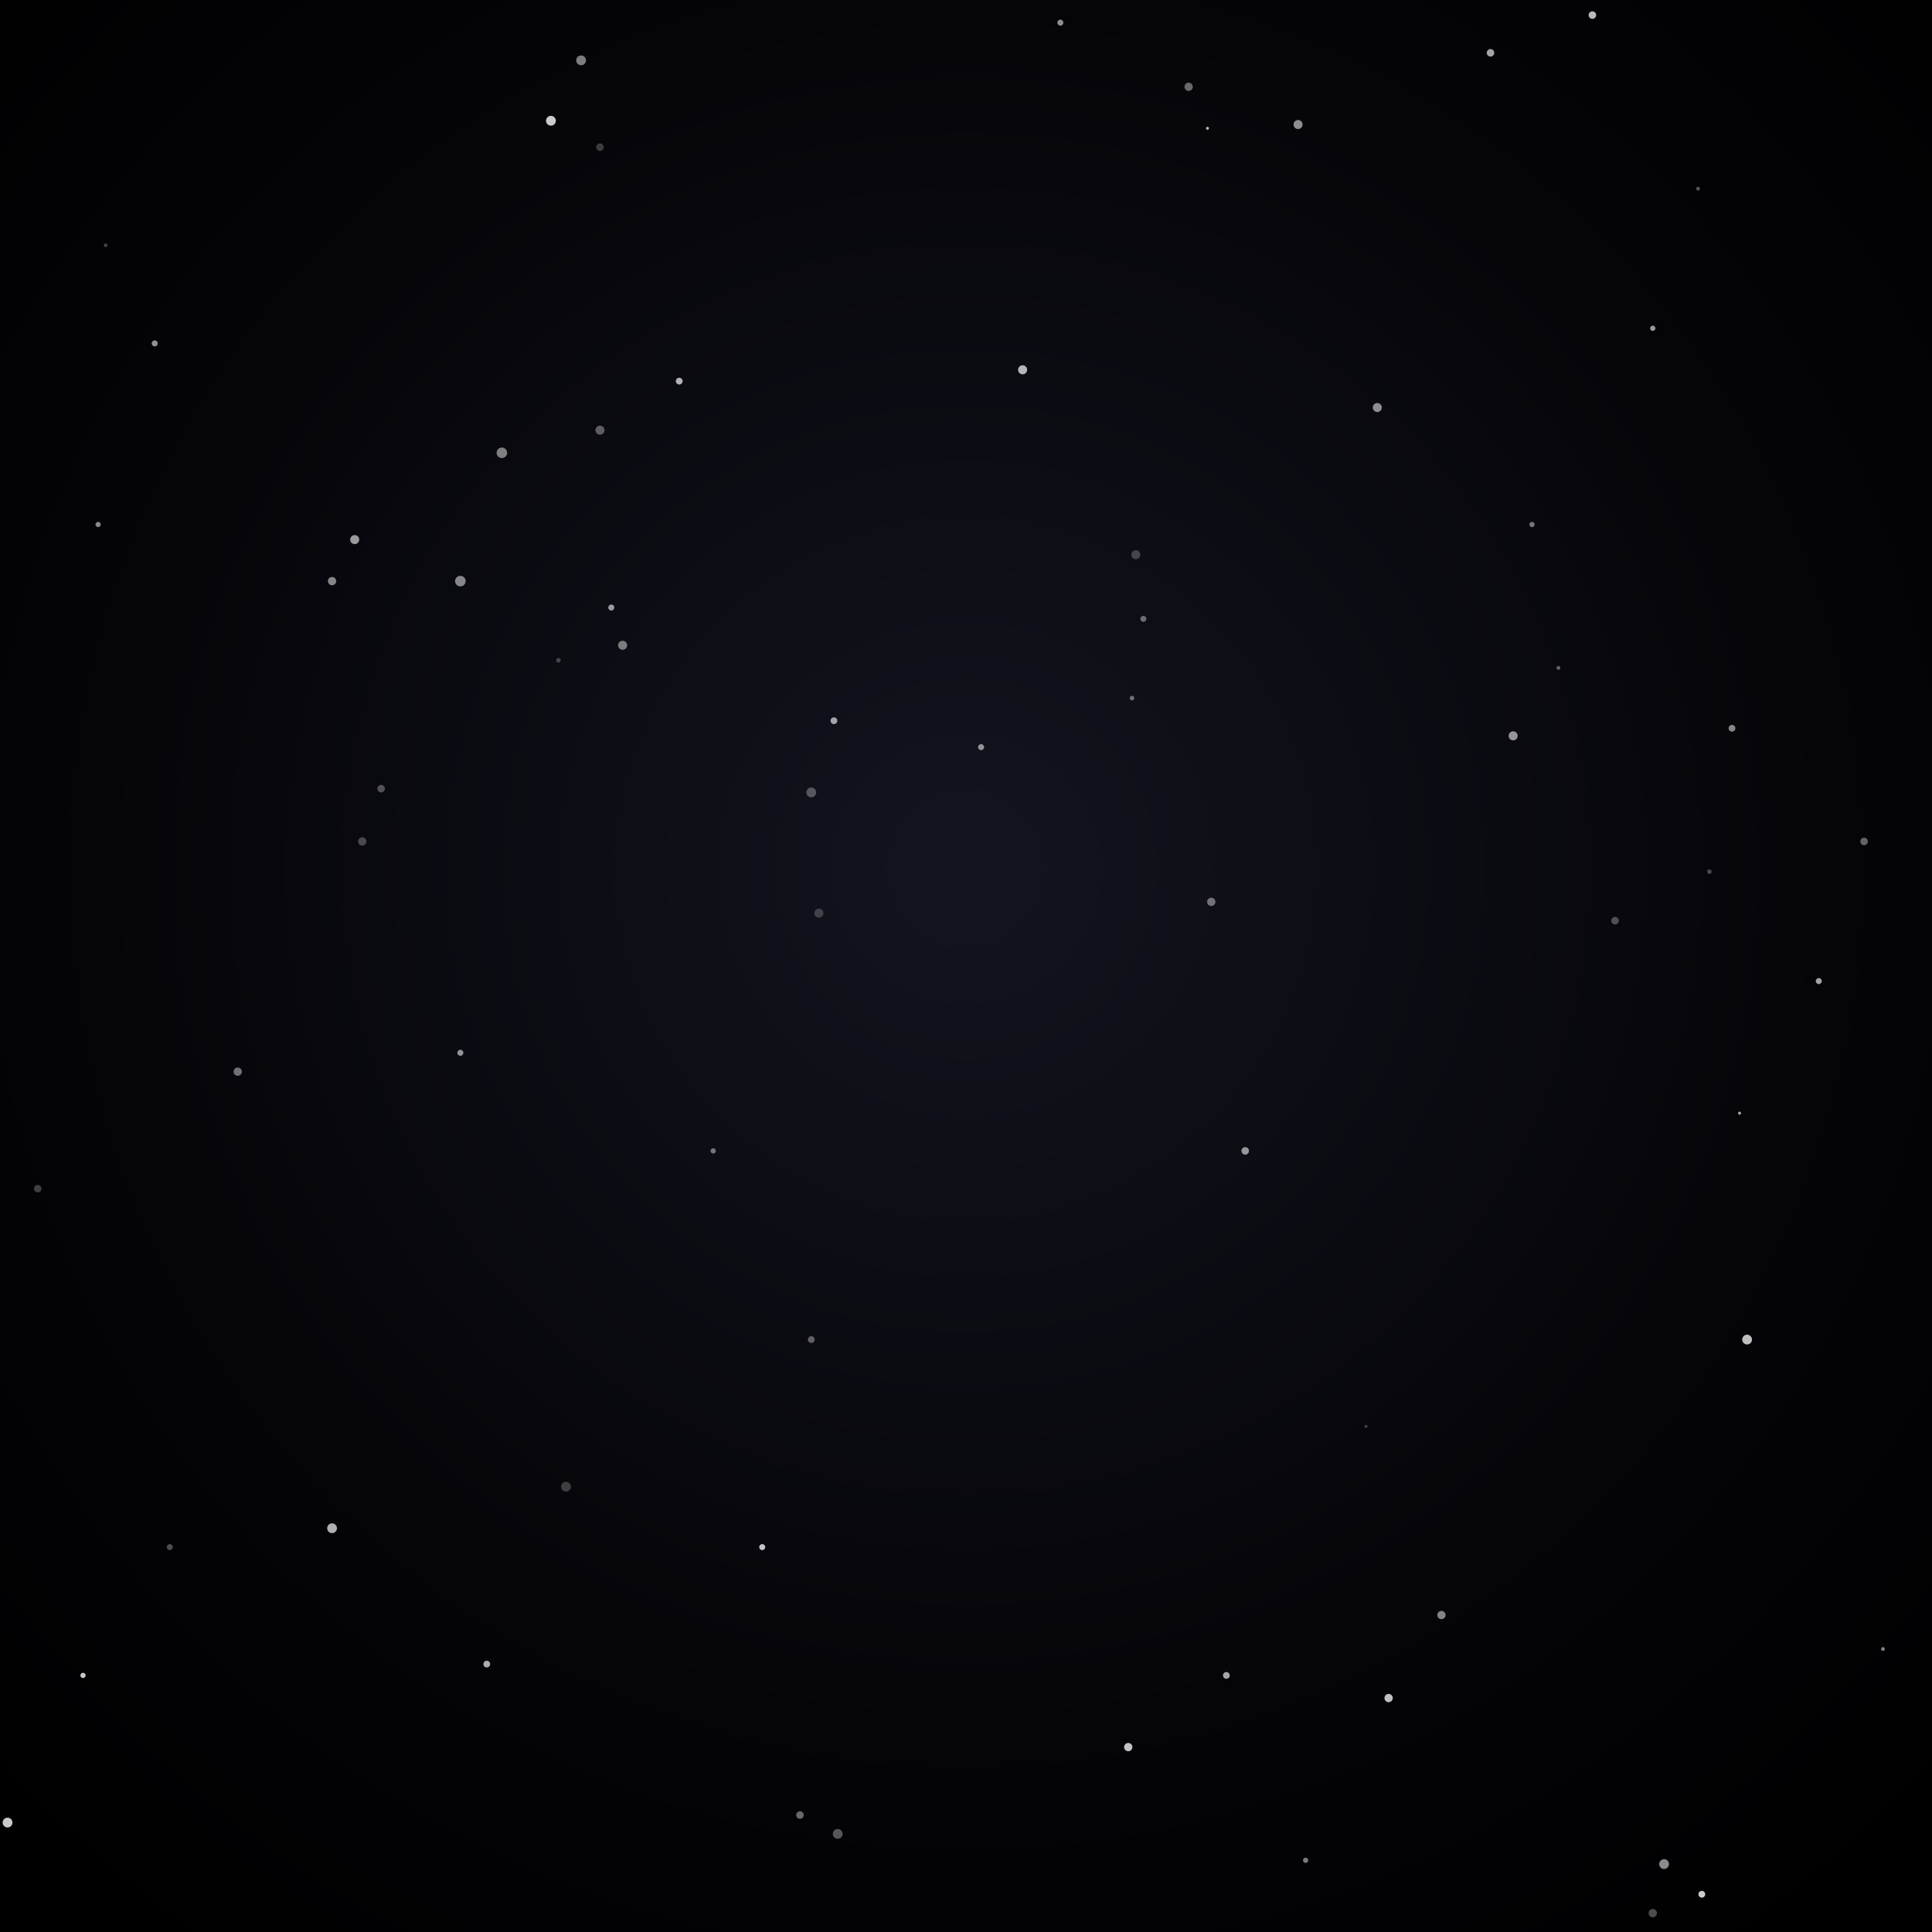
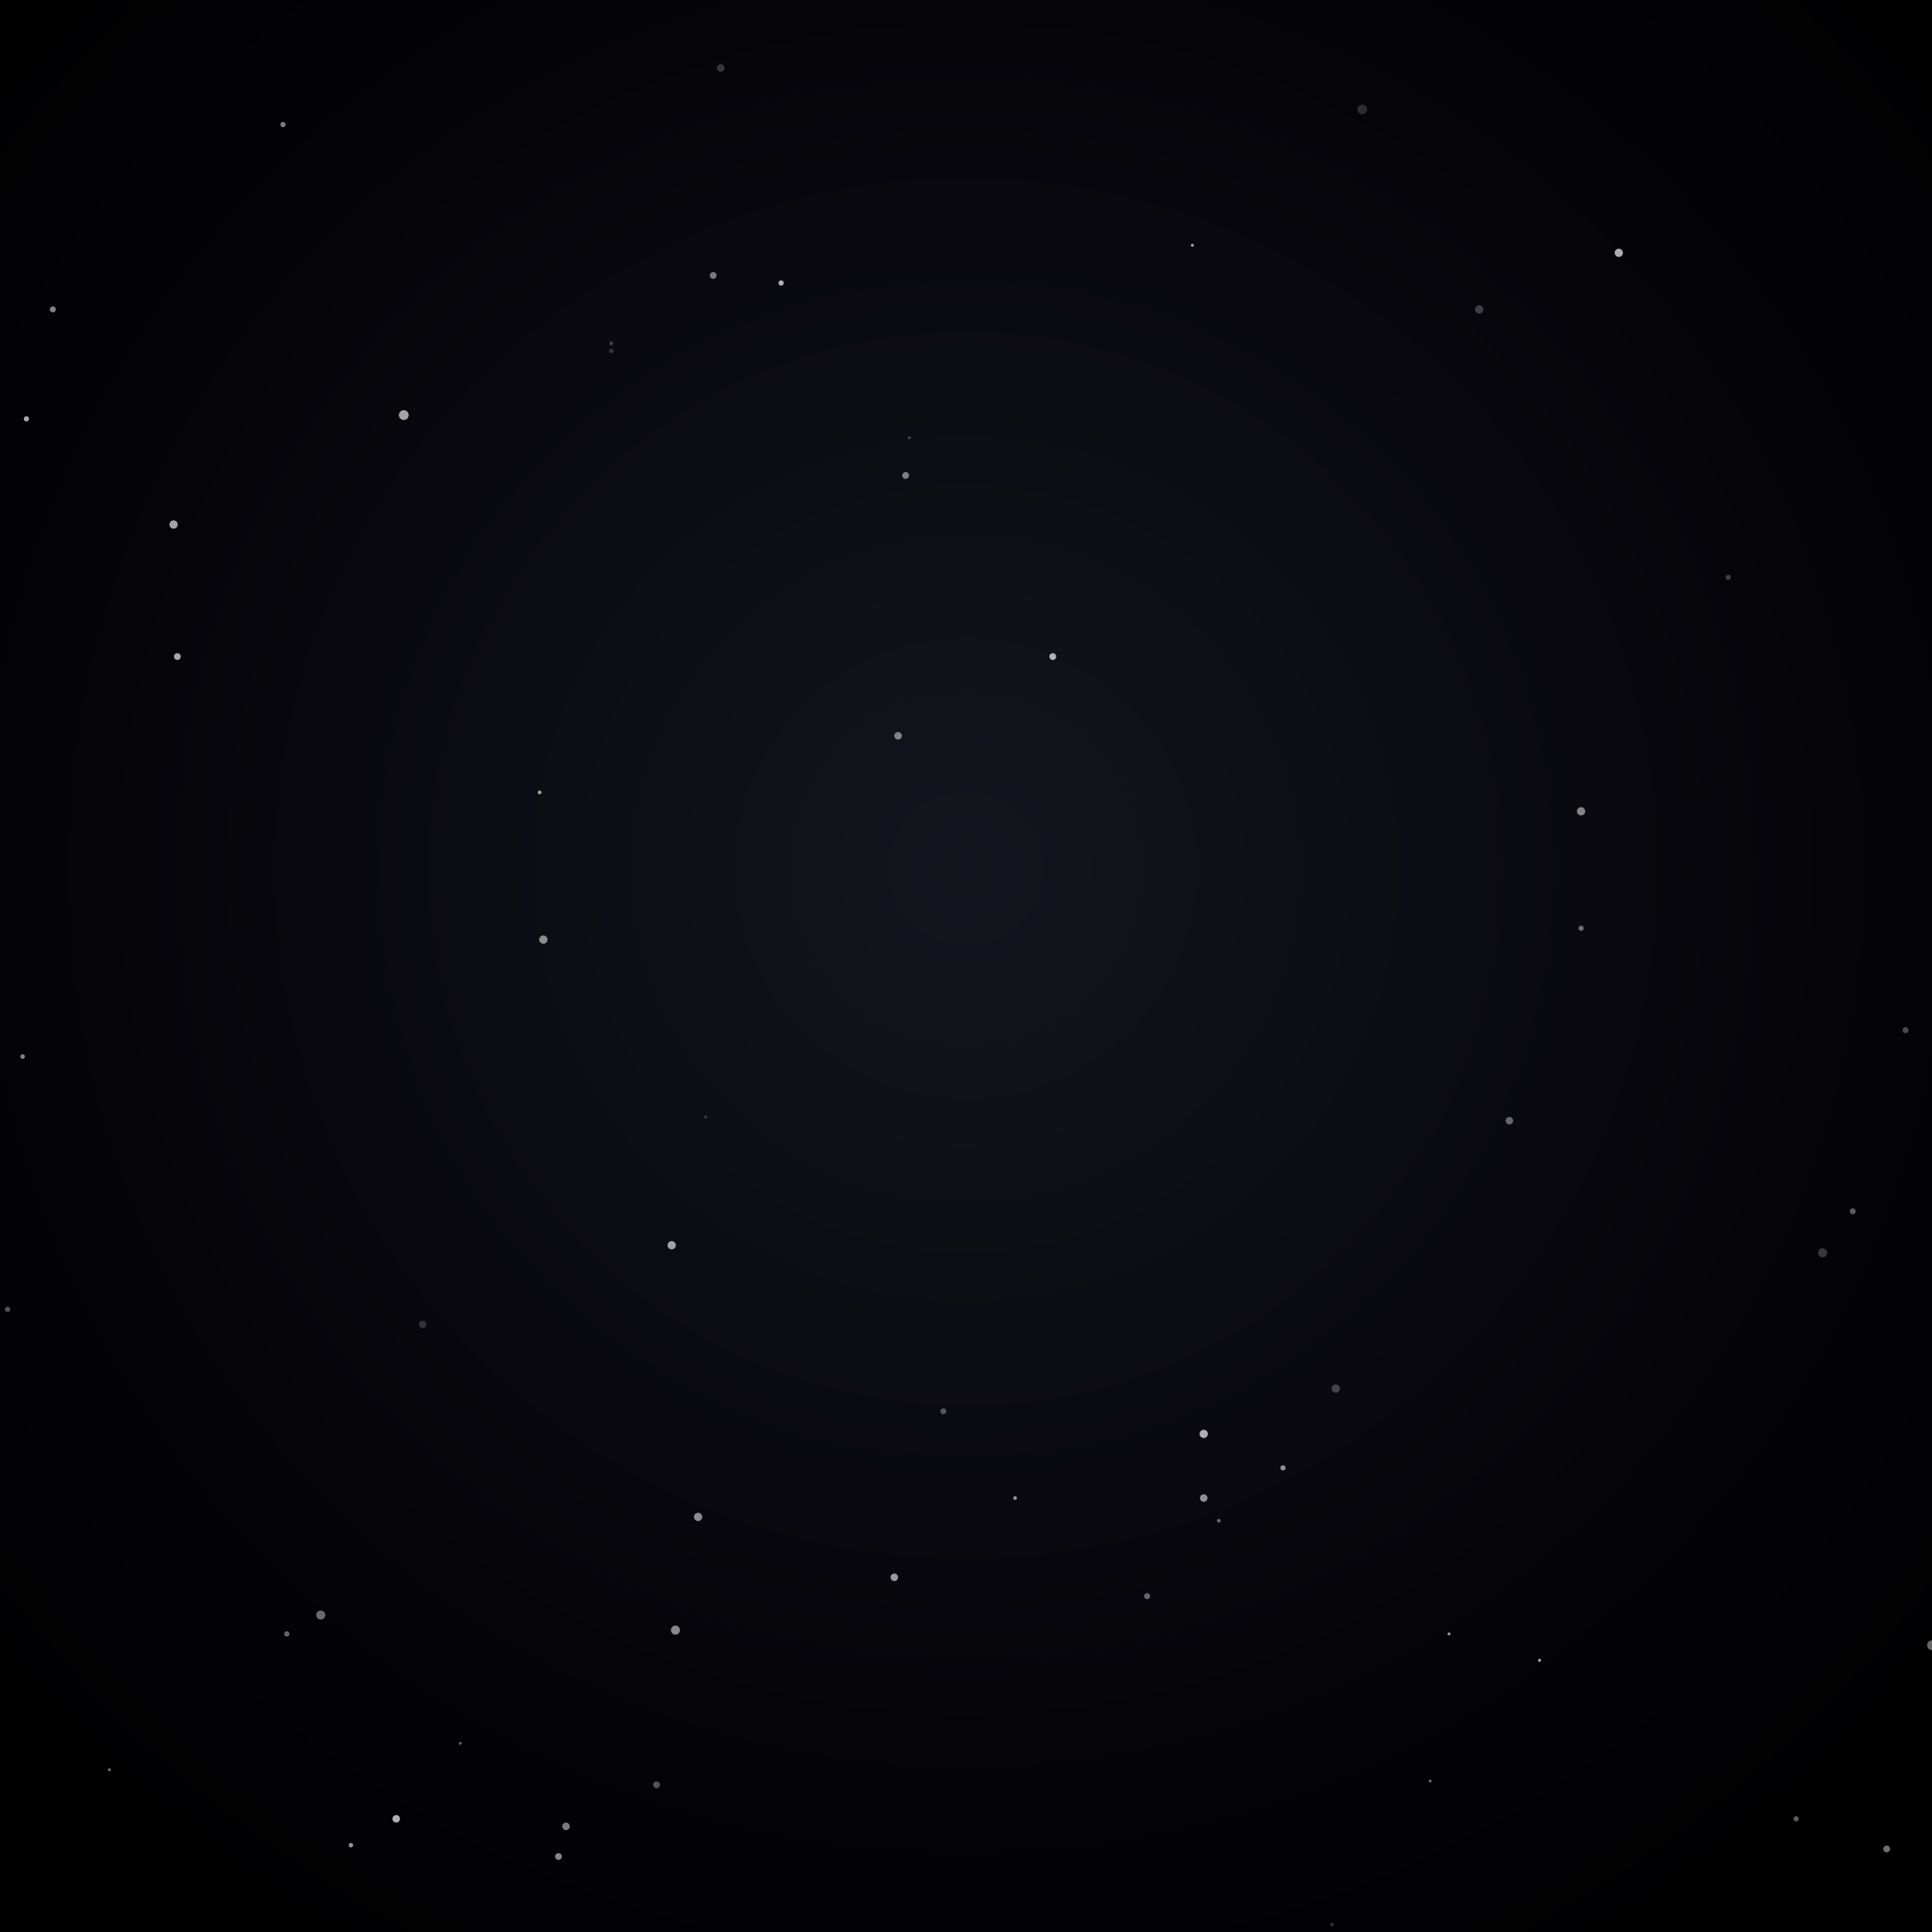
<svg xmlns="http://www.w3.org/2000/svg" viewBox="0 0 512 512" width="512" height="512">
  <defs>
    <radialGradient id="bg" cx="50%" cy="45%" r="70%">
-       <stop offset="0" stop-color="#14141f" />
+       <stop offset="0" stop-color="#15151f" />
      <stop offset=".6" stop-color="#05050a" />
      <stop offset="1" stop-color="#000" />
    </radialGradient>
    <radialGradient id="hole" cx="50%" cy="50%" r="50%">
-       <stop offset=".55" stop-color="#000" />
-       <stop offset=".92" stop-color="#0b0b14" />
+       <stop offset=".6" stop-color="#000" />
+       <stop offset=".93" stop-color="#0c0c15" />
      <stop offset="1" stop-color="#2a2d3d" />
    </radialGradient>
    <linearGradient id="ring" x1="0" y1="0" x2="1" y2="1">
      <stop offset="0" stop-color="#ffffff" />
-       <stop offset=".45" stop-color="#cfd6ff" />
+       <stop offset=".5" stop-color="#cfd6ff" />
      <stop offset="1" stop-color="#3a3d52" />
    </linearGradient>
    <linearGradient id="key" x1="0" y1="0" x2="0" y2="1">
      <stop offset="0" stop-color="#ffffff" />
-       <stop offset="1" stop-color="#aeb4cc" />
+       <stop offset="1" stop-color="#b3b8cf" />
    </linearGradient>
    <filter id="glow" x="-60%" y="-60%" width="220%" height="220%">
-       <feGaussianBlur stdDeviation="7" result="b" />
+       <feGaussianBlur stdDeviation="6" result="b" />
+       <feMerge>
+         <feMergeNode in="b" />
+         <feMergeNode in="SourceGraphic" />
+       </feMerge>
+     </filter>
+     <filter id="yglow" x="-30%" y="-30%" width="160%" height="160%">
+       <feGaussianBlur stdDeviation="5" result="b" />
      <feMerge>
        <feMergeNode in="b" />
        <feMergeNode in="SourceGraphic" />
      </feMerge>
    </filter>
    <filter id="bigglow" x="-30%" y="-30%" width="160%" height="160%">
      <feGaussianBlur stdDeviation="14" />
    </filter>
  </defs>
  <rect width="512" height="512" fill="url(#bg)" />
  <g>
-     <circle cx="122" cy="279" r="0.8" fill="#fff" opacity="0.56" />
-     <circle cx="320" cy="34" r="0.4" fill="#fff" opacity="0.70" />
-     <circle cx="133" cy="120" r="1.4" fill="#fff" opacity="0.48" />
-     <circle cx="428" cy="244" r="1.0" fill="#fff" opacity="0.29" />
-     <circle cx="325" cy="444" r="0.9" fill="#fff" opacity="0.64" />
-     <circle cx="344" cy="33" r="1.2" fill="#fff" opacity="0.55" />
-     <circle cx="154" cy="16" r="1.3" fill="#fff" opacity="0.48" />
-     <circle cx="368" cy="450" r="1.1" fill="#fff" opacity="0.75" />
-     <circle cx="202" cy="410" r="0.8" fill="#fff" opacity="0.76" />
-     <circle cx="450" cy="50" r="0.5" fill="#fff" opacity="0.33" />
-     <circle cx="494" cy="223" r="1.0" fill="#fff" opacity="0.38" />
-     <circle cx="260" cy="198" r="0.8" fill="#fff" opacity="0.55" />
-     <circle cx="299" cy="463" r="1.1" fill="#fff" opacity="0.76" />
-     <circle cx="438" cy="507" r="1.1" fill="#fff" opacity="0.30" />
-     <circle cx="441" cy="494" r="1.3" fill="#fff" opacity="0.54" />
-     <circle cx="365" cy="108" r="1.2" fill="#fff" opacity="0.54" />
-     <circle cx="146" cy="32" r="1.3" fill="#fff" opacity="0.79" />
-     <circle cx="45" cy="410" r="0.8" fill="#fff" opacity="0.29" />
-     <circle cx="150" cy="394" r="1.3" fill="#fff" opacity="0.23" />
-     <circle cx="315" cy="23" r="1.1" fill="#fff" opacity="0.40" />
-     <circle cx="451" cy="502" r="0.9" fill="#fff" opacity="0.80" />
-     <circle cx="159" cy="39" r="1.0" fill="#fff" opacity="0.22" />
-     <circle cx="101" cy="209" r="1.0" fill="#fff" opacity="0.29" />
-     <circle cx="22" cy="444" r="0.7" fill="#fff" opacity="0.78" />
-     <circle cx="459" cy="193" r="0.9" fill="#fff" opacity="0.51" />
-     <circle cx="330" cy="305" r="1.0" fill="#fff" opacity="0.57" />
-     <circle cx="482" cy="260" r="0.8" fill="#fff" opacity="0.63" />
-     <circle cx="122" cy="154" r="1.4" fill="#fff" opacity="0.51" />
-     <circle cx="281" cy="6" r="0.8" fill="#fff" opacity="0.55" />
-     <circle cx="10" cy="315" r="1.0" fill="#fff" opacity="0.24" />
-     <circle cx="321" cy="239" r="1.1" fill="#fff" opacity="0.41" />
-     <circle cx="362" cy="378" r="0.4" fill="#fff" opacity="0.24" />
-     <circle cx="346" cy="493" r="0.7" fill="#fff" opacity="0.47" />
-     <circle cx="303" cy="164" r="0.8" fill="#fff" opacity="0.39" />
-     <circle cx="189" cy="305" r="0.7" fill="#fff" opacity="0.43" />
-     <circle cx="395" cy="14" r="1.0" fill="#fff" opacity="0.64" />
-     <circle cx="159" cy="114" r="1.2" fill="#fff" opacity="0.34" />
-     <circle cx="96" cy="223" r="1.1" fill="#fff" opacity="0.26" />
-     <circle cx="165" cy="171" r="1.2" fill="#fff" opacity="0.46" />
-     <circle cx="438" cy="87" r="0.7" fill="#fff" opacity="0.59" />
-     <circle cx="453" cy="231" r="0.6" fill="#fff" opacity="0.27" />
-     <circle cx="271" cy="98" r="1.2" fill="#fff" opacity="0.70" />
-     <circle cx="94" cy="143" r="1.2" fill="#fff" opacity="0.59" />
-     <circle cx="413" cy="177" r="0.5" fill="#fff" opacity="0.38" />
-     <circle cx="406" cy="139" r="0.7" fill="#fff" opacity="0.45" />
-     <circle cx="215" cy="210" r="1.3" fill="#fff" opacity="0.29" />
-     <circle cx="2" cy="483" r="1.3" fill="#fff" opacity="0.79" />
-     <circle cx="222" cy="486" r="1.3" fill="#fff" opacity="0.33" />
-     <circle cx="382" cy="428" r="1.1" fill="#fff" opacity="0.51" />
-     <circle cx="148" cy="175" r="0.6" fill="#fff" opacity="0.24" />
-     <circle cx="301" cy="147" r="1.2" fill="#fff" opacity="0.23" />
-     <circle cx="463" cy="355" r="1.3" fill="#fff" opacity="0.74" />
-     <circle cx="461" cy="295" r="0.4" fill="#fff" opacity="0.65" />
-     <circle cx="88" cy="154" r="1.1" fill="#fff" opacity="0.51" />
-     <circle cx="212" cy="481" r="1.0" fill="#fff" opacity="0.40" />
-     <circle cx="129" cy="441" r="0.9" fill="#fff" opacity="0.67" />
-     <circle cx="180" cy="101" r="0.9" fill="#fff" opacity="0.69" />
-     <circle cx="88" cy="405" r="1.3" fill="#fff" opacity="0.68" />
-     <circle cx="422" cy="4" r="1.0" fill="#fff" opacity="0.72" />
-     <circle cx="26" cy="139" r="0.7" fill="#fff" opacity="0.52" />
-     <circle cx="217" cy="242" r="1.2" fill="#fff" opacity="0.20" />
-     <circle cx="28" cy="65" r="0.5" fill="#fff" opacity="0.24" />
-     <circle cx="499" cy="437" r="0.5" fill="#fff" opacity="0.50" />
-     <circle cx="162" cy="161" r="0.8" fill="#fff" opacity="0.59" />
-     <circle cx="300" cy="185" r="0.6" fill="#fff" opacity="0.40" />
-     <circle cx="63" cy="284" r="1.1" fill="#fff" opacity="0.43" />
-     <circle cx="41" cy="91" r="0.8" fill="#fff" opacity="0.56" />
-     <circle cx="401" cy="195" r="1.2" fill="#fff" opacity="0.57" />
-     <circle cx="221" cy="191" r="0.9" fill="#fff" opacity="0.62" />
-     <circle cx="215" cy="355" r="0.9" fill="#fff" opacity="0.35" />
+     <circle cx="319" cy="380" r="1.1" fill="#fff" opacity="0.67" />
+     <circle cx="379" cy="472" r="0.4" fill="#fff" opacity="0.41" />
+     <circle cx="483" cy="332" r="1.2" fill="#fff" opacity="0.21" />
+     <circle cx="240" cy="126" r="0.9" fill="#fff" opacity="0.47" />
+     <circle cx="7" cy="111" r="0.7" fill="#fff" opacity="0.65" />
+     <circle cx="392" cy="82" r="1.1" fill="#fff" opacity="0.23" />
+     <circle cx="316" cy="65" r="0.4" fill="#fff" opacity="0.63" />
+     <circle cx="107" cy="110" r="1.3" fill="#fff" opacity="0.63" />
+     <circle cx="148" cy="492" r="0.9" fill="#fff" opacity="0.52" />
+     <circle cx="105" cy="482" r="1.0" fill="#fff" opacity="0.68" />
+     <circle cx="458" cy="153" r="0.7" fill="#fff" opacity="0.24" />
+     <circle cx="75" cy="33" r="0.7" fill="#fff" opacity="0.48" />
+     <circle cx="2" cy="347" r="0.7" fill="#fff" opacity="0.32" />
+     <circle cx="419" cy="246" r="0.7" fill="#fff" opacity="0.41" />
+     <circle cx="361" cy="29" r="1.3" fill="#fff" opacity="0.16" />
+     <circle cx="384" cy="433" r="0.4" fill="#fff" opacity="0.58" />
+     <circle cx="187" cy="296" r="0.4" fill="#fff" opacity="0.18" />
+     <circle cx="93" cy="489" r="0.6" fill="#fff" opacity="0.57" />
+     <circle cx="476" cy="482" r="0.7" fill="#fff" opacity="0.35" />
+     <circle cx="269" cy="397" r="0.5" fill="#fff" opacity="0.56" />
+     <circle cx="408" cy="440" r="0.4" fill="#fff" opacity="0.67" />
+     <circle cx="47" cy="174" r="0.9" fill="#fff" opacity="0.65" />
+     <circle cx="174" cy="473" r="0.9" fill="#fff" opacity="0.32" />
+     <circle cx="162" cy="91" r="0.5" fill="#fff" opacity="0.23" />
+     <circle cx="353" cy="510" r="0.5" fill="#fff" opacity="0.18" />
+     <circle cx="505" cy="273" r="0.8" fill="#fff" opacity="0.28" />
+     <circle cx="304" cy="423" r="0.8" fill="#fff" opacity="0.38" />
+     <circle cx="29" cy="469" r="0.4" fill="#fff" opacity="0.42" />
+     <circle cx="429" cy="67" r="1.1" fill="#fff" opacity="0.67" />
+     <circle cx="323" cy="403" r="0.5" fill="#fff" opacity="0.39" />
+     <circle cx="76" cy="433" r="0.7" fill="#fff" opacity="0.40" />
+     <circle cx="512" cy="436" r="1.3" fill="#fff" opacity="0.40" />
+     <circle cx="250" cy="374" r="0.8" fill="#fff" opacity="0.31" />
+     <circle cx="207" cy="75" r="0.7" fill="#fff" opacity="0.69" />
+     <circle cx="491" cy="321" r="0.8" fill="#fff" opacity="0.34" />
+     <circle cx="46" cy="139" r="1.1" fill="#fff" opacity="0.63" />
+     <circle cx="185" cy="402" r="1.1" fill="#fff" opacity="0.53" />
+     <circle cx="340" cy="389" r="0.7" fill="#fff" opacity="0.54" />
+     <circle cx="144" cy="249" r="1.1" fill="#fff" opacity="0.53" />
+     <circle cx="150" cy="484" r="1.0" fill="#fff" opacity="0.47" />
+     <circle cx="6" cy="280" r="0.6" fill="#fff" opacity="0.52" />
+     <circle cx="237" cy="418" r="1.0" fill="#fff" opacity="0.59" />
+     <circle cx="178" cy="330" r="1.1" fill="#fff" opacity="0.61" />
+     <circle cx="179" cy="432" r="1.2" fill="#fff" opacity="0.53" />
+     <circle cx="500" cy="490" r="0.9" fill="#fff" opacity="0.44" />
+     <circle cx="85" cy="428" r="1.2" fill="#fff" opacity="0.41" />
+     <circle cx="354" cy="368" r="1.1" fill="#fff" opacity="0.24" />
+     <circle cx="400" cy="297" r="1.0" fill="#fff" opacity="0.38" />
+     <circle cx="319" cy="397" r="1.0" fill="#fff" opacity="0.55" />
+     <circle cx="14" cy="82" r="0.8" fill="#fff" opacity="0.51" />
+     <circle cx="112" cy="351" r="1.0" fill="#fff" opacity="0.17" />
+     <circle cx="241" cy="116" r="0.4" fill="#fff" opacity="0.22" />
+     <circle cx="162" cy="93" r="0.6" fill="#fff" opacity="0.17" />
+     <circle cx="238" cy="195" r="1.0" fill="#fff" opacity="0.47" />
+     <circle cx="122" cy="462" r="0.4" fill="#fff" opacity="0.37" />
+     <circle cx="143" cy="210" r="0.5" fill="#fff" opacity="0.61" />
+     <circle cx="191" cy="18" r="1.0" fill="#fff" opacity="0.20" />
+     <circle cx="279" cy="174" r="0.9" fill="#fff" opacity="0.68" />
+     <circle cx="419" cy="215" r="1.1" fill="#fff" opacity="0.50" />
+     <circle cx="189" cy="73" r="0.9" fill="#fff" opacity="0.46" />
  </g>
</svg>
